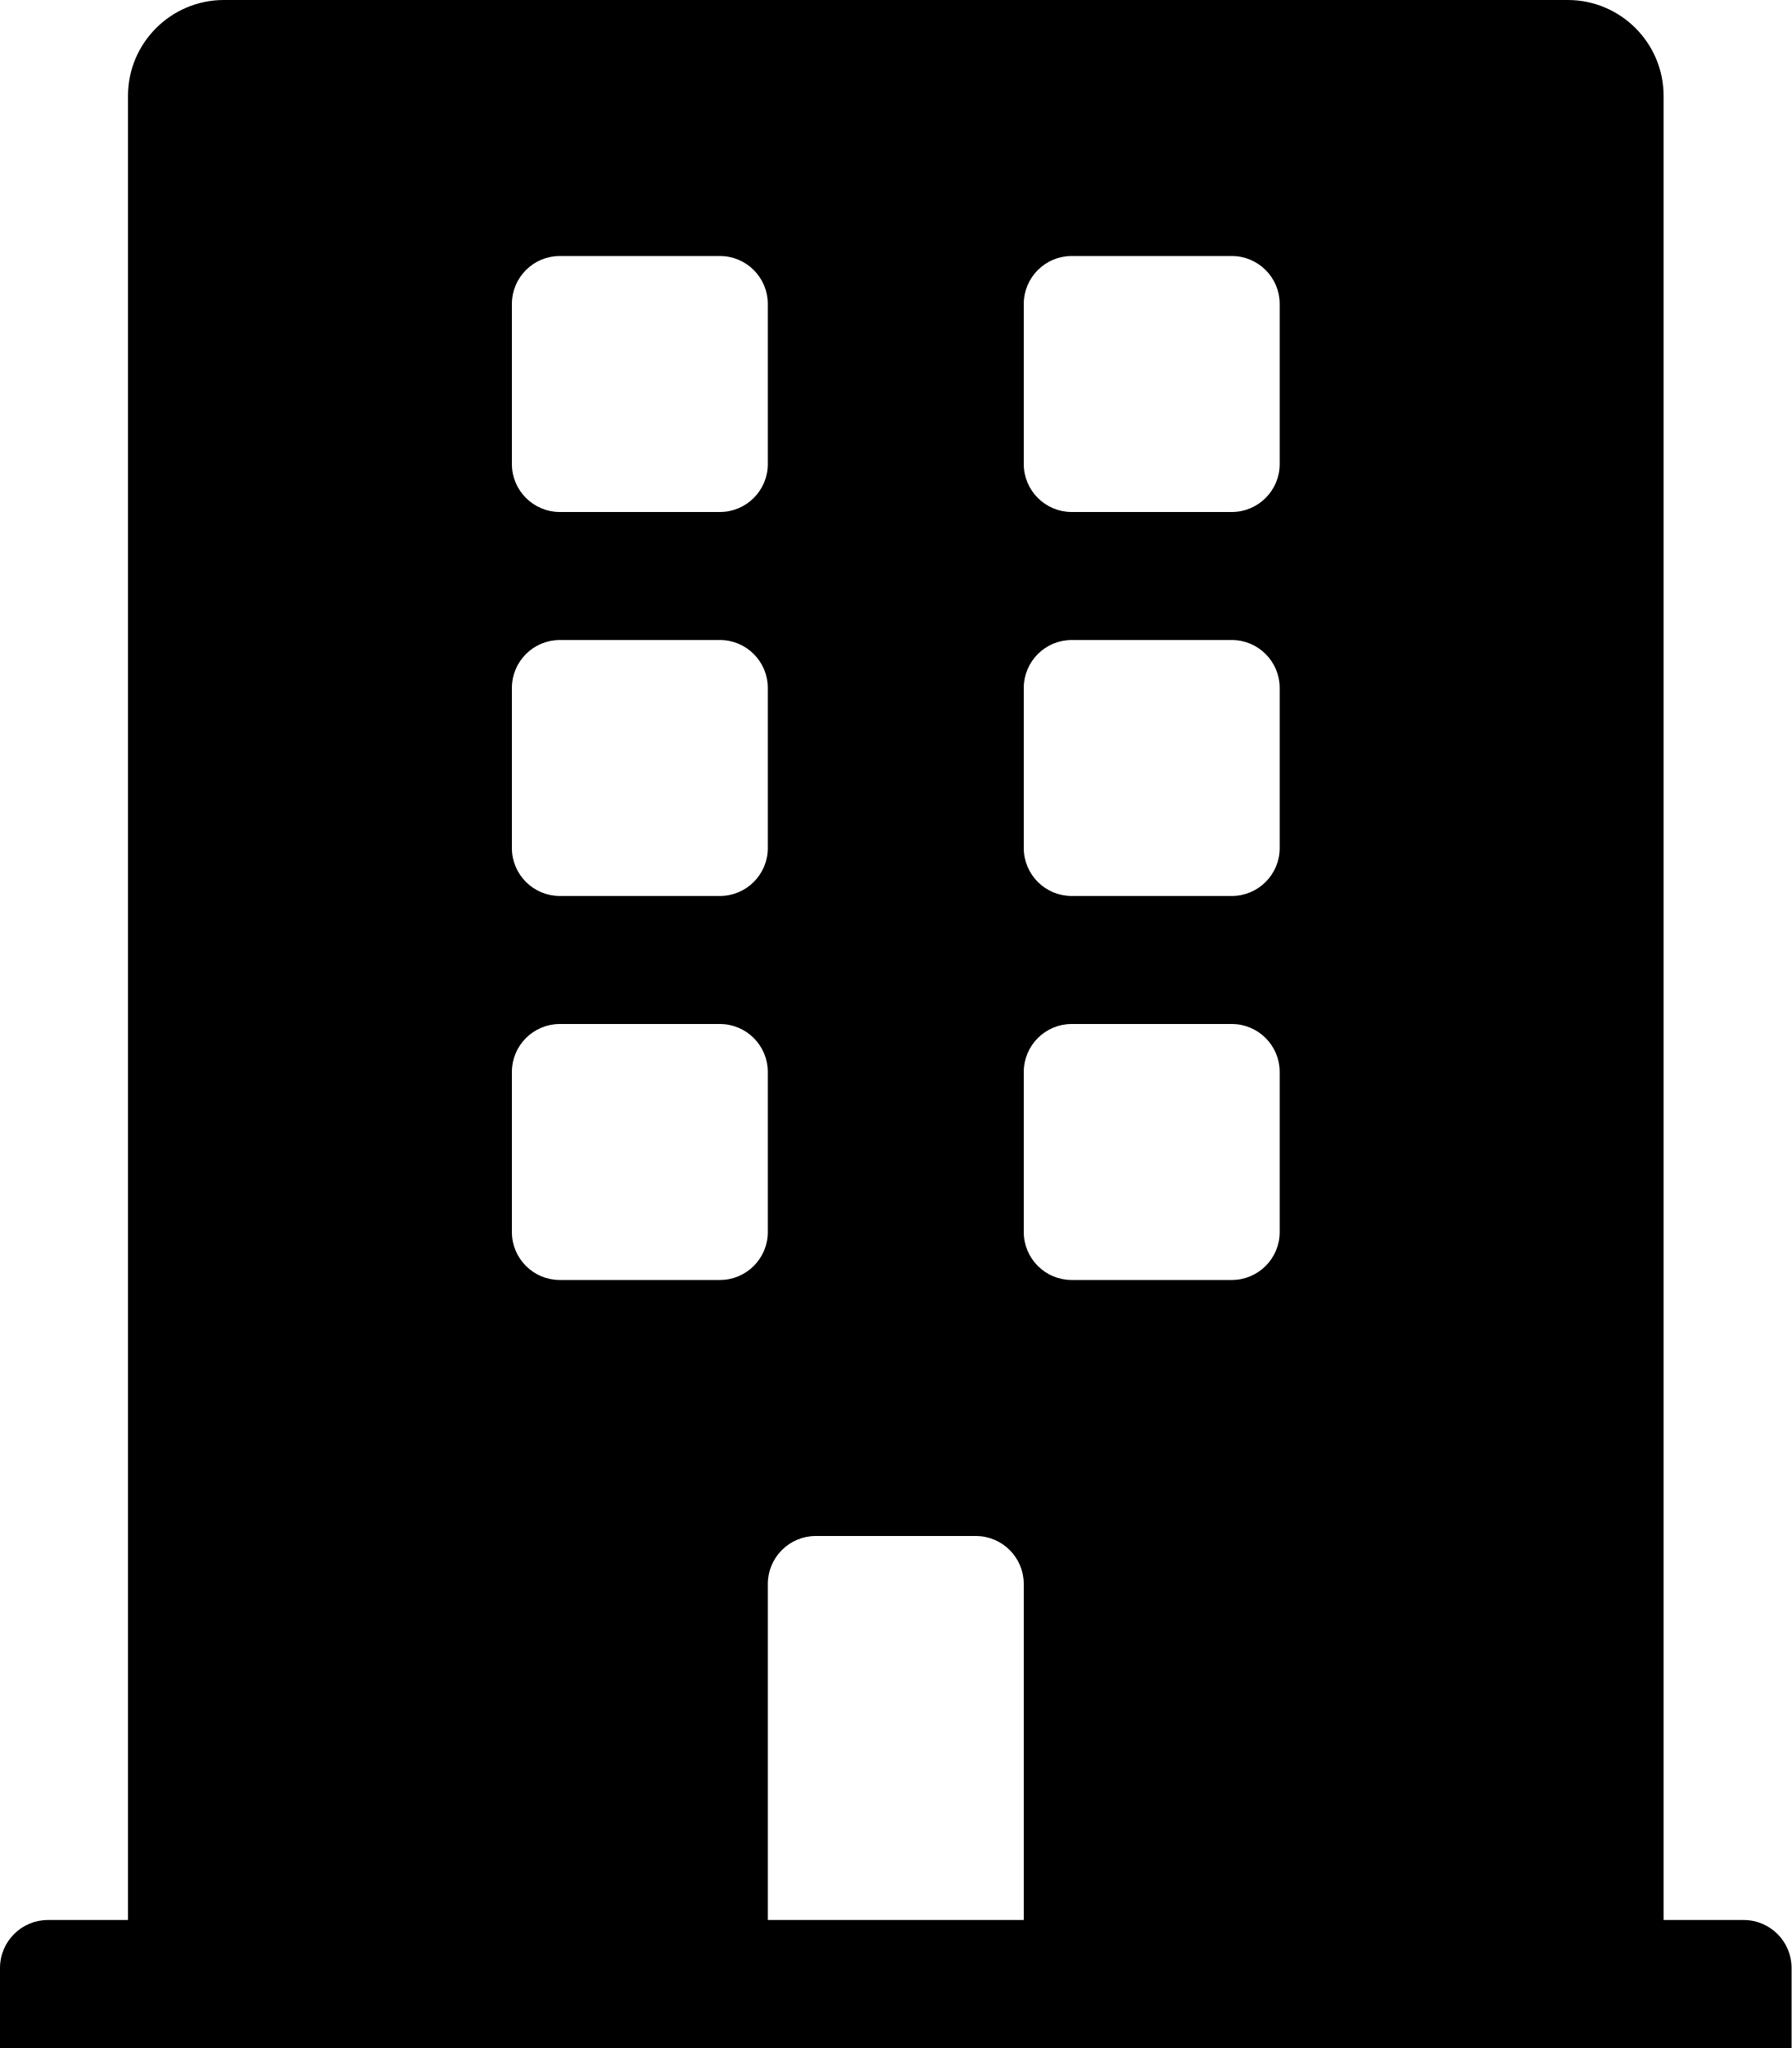
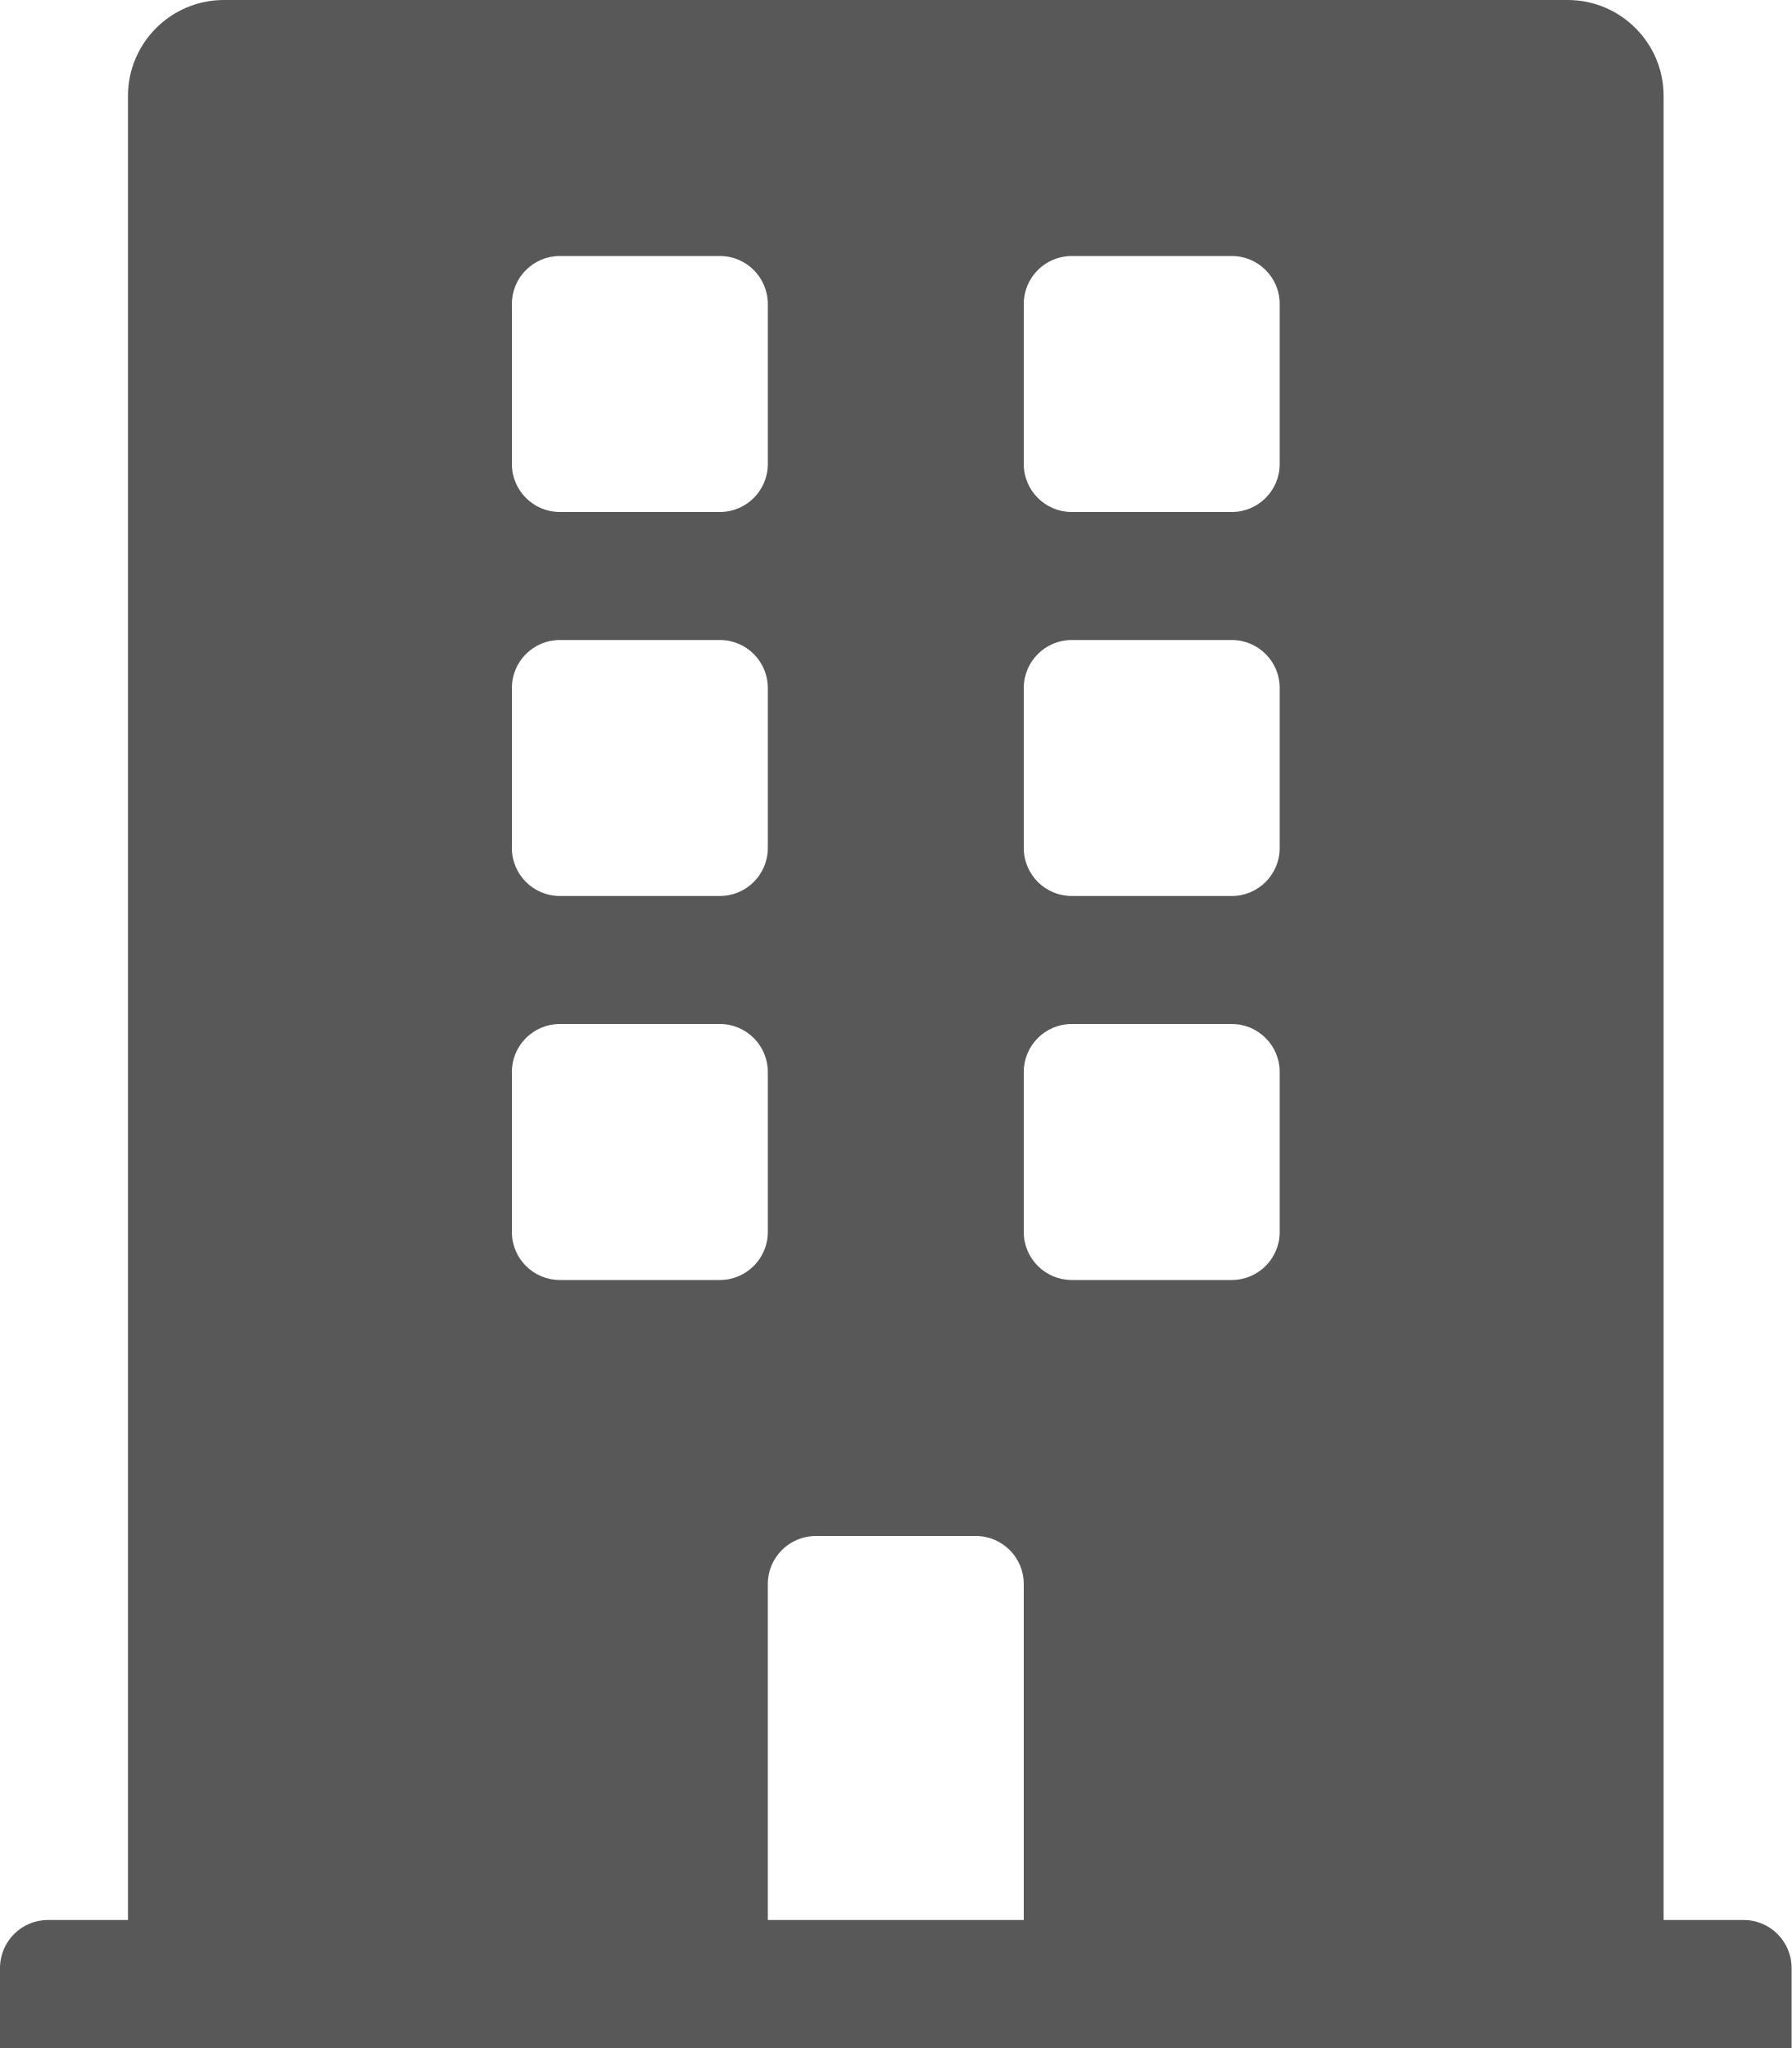
<svg xmlns="http://www.w3.org/2000/svg" viewBox="0 0 448 512">
-   <path d="M436 480h-20V24c0-13.255-10.745-24-24-24H56C42.745 0 32 10.745 32 24v456H12c-6.627 0-12 5.373-12 12v20h448v-20c0-6.627-5.373-12-12-12zM128 76c0-6.627 5.373-12 12-12h40c6.627 0 12 5.373 12 12v40c0 6.627-5.373 12-12 12h-40c-6.627 0-12-5.373-12-12V76zm0 96c0-6.627 5.373-12 12-12h40c6.627 0 12 5.373 12 12v40c0 6.627-5.373 12-12 12h-40c-6.627 0-12-5.373-12-12v-40zm52 148h-40c-6.627 0-12-5.373-12-12v-40c0-6.627 5.373-12 12-12h40c6.627 0 12 5.373 12 12v40c0 6.627-5.373 12-12 12zm76 160h-64v-84c0-6.627 5.373-12 12-12h40c6.627 0 12 5.373 12 12v84zm64-172c0 6.627-5.373 12-12 12h-40c-6.627 0-12-5.373-12-12v-40c0-6.627 5.373-12 12-12h40c6.627 0 12 5.373 12 12v40zm0-96c0 6.627-5.373 12-12 12h-40c-6.627 0-12-5.373-12-12v-40c0-6.627 5.373-12 12-12h40c6.627 0 12 5.373 12 12v40zm0-96c0 6.627-5.373 12-12 12h-40c-6.627 0-12-5.373-12-12V76c0-6.627 5.373-12 12-12h40c6.627 0 12 5.373 12 12v40z" />
+   <path fill="#595858" d="M436 480h-20V24c0-13.255-10.745-24-24-24H56C42.745 0 32 10.745 32 24v456H12c-6.627 0-12 5.373-12 12v20h448v-20c0-6.627-5.373-12-12-12zM128 76c0-6.627 5.373-12 12-12h40c6.627 0 12 5.373 12 12v40c0 6.627-5.373 12-12 12h-40c-6.627 0-12-5.373-12-12V76zm0 96c0-6.627 5.373-12 12-12h40c6.627 0 12 5.373 12 12v40c0 6.627-5.373 12-12 12h-40c-6.627 0-12-5.373-12-12v-40zm52 148h-40c-6.627 0-12-5.373-12-12v-40c0-6.627 5.373-12 12-12h40c6.627 0 12 5.373 12 12v40c0 6.627-5.373 12-12 12zm76 160h-64v-84c0-6.627 5.373-12 12-12h40c6.627 0 12 5.373 12 12v84zm64-172c0 6.627-5.373 12-12 12h-40c-6.627 0-12-5.373-12-12v-40c0-6.627 5.373-12 12-12h40c6.627 0 12 5.373 12 12v40zm0-96c0 6.627-5.373 12-12 12h-40c-6.627 0-12-5.373-12-12v-40c0-6.627 5.373-12 12-12h40c6.627 0 12 5.373 12 12v40zm0-96c0 6.627-5.373 12-12 12h-40c-6.627 0-12-5.373-12-12V76c0-6.627 5.373-12 12-12h40c6.627 0 12 5.373 12 12v40z" />
</svg>
